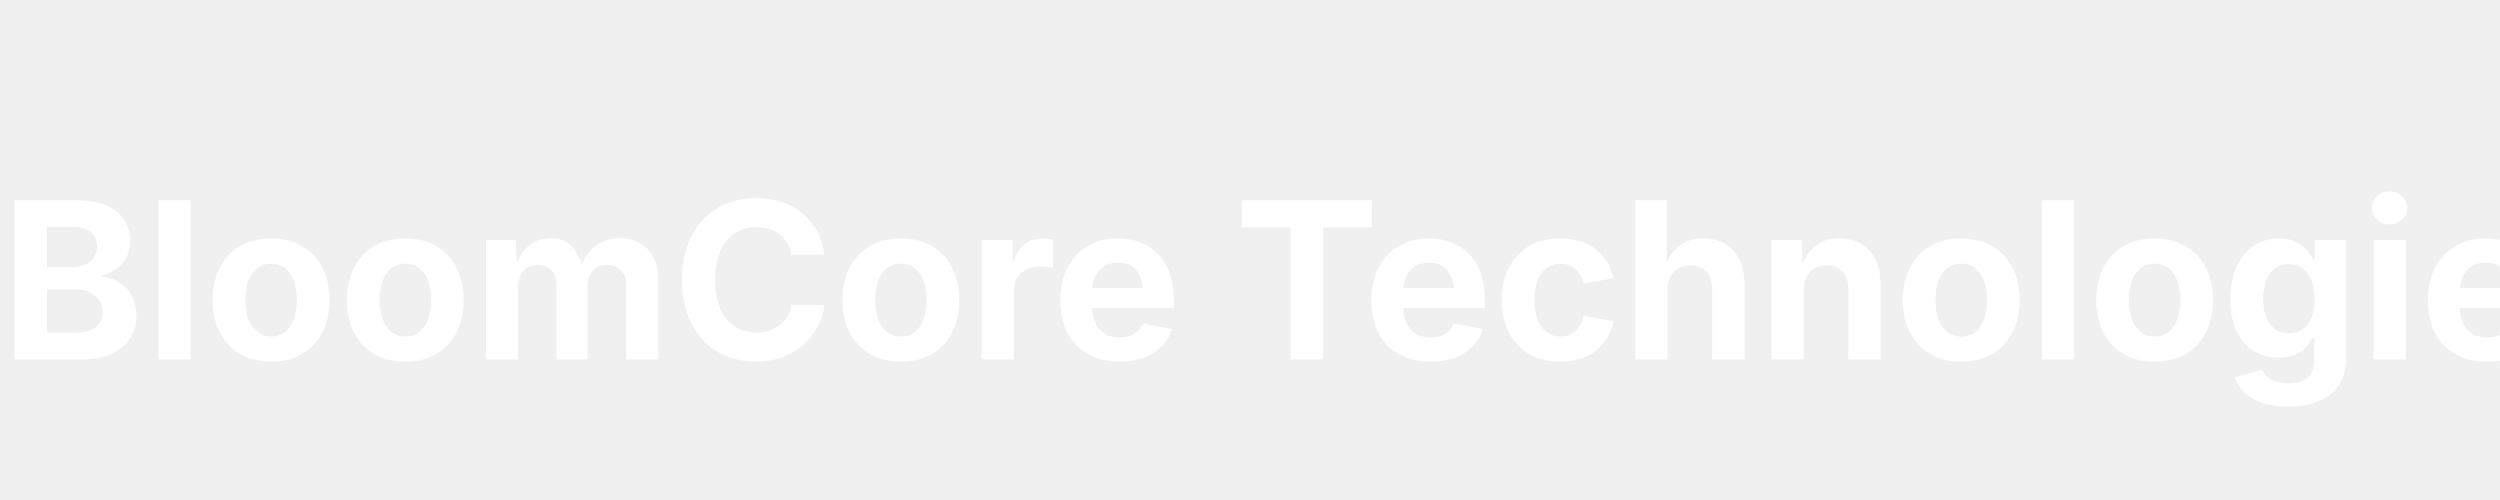
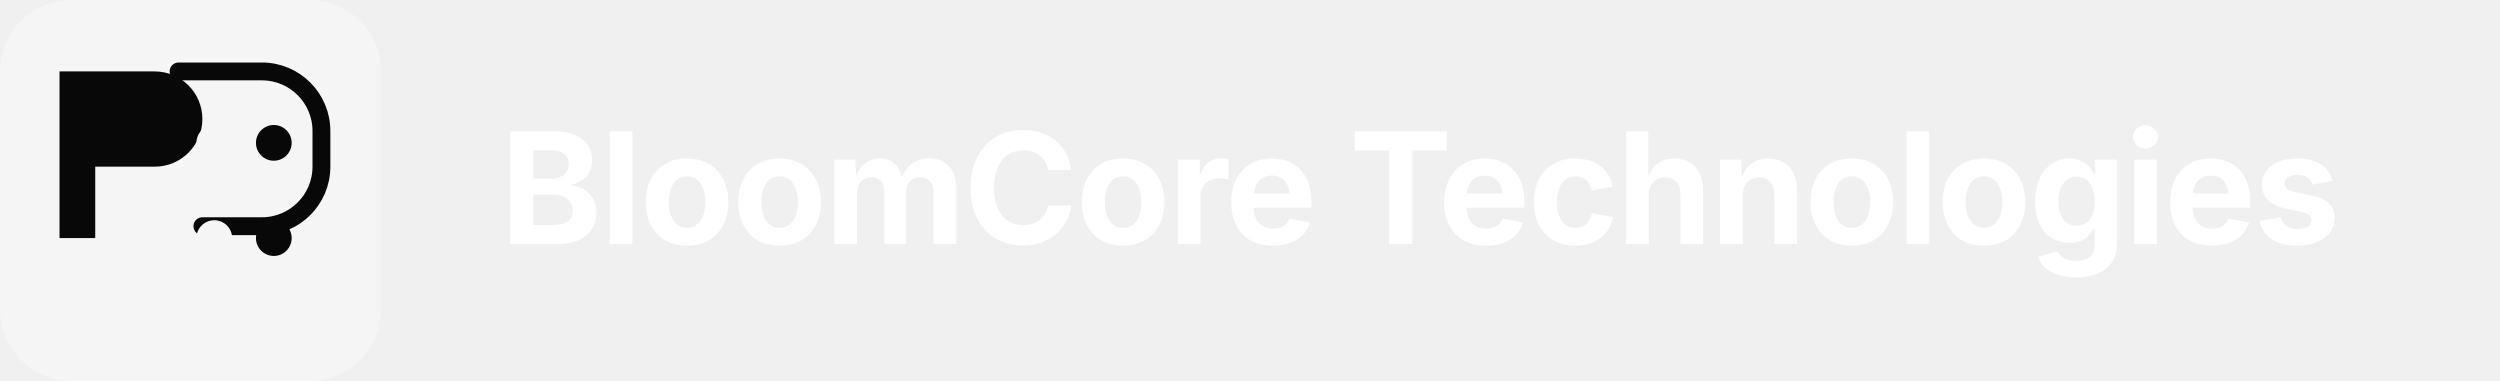
- <svg xmlns="http://www.w3.org/2000/svg" viewBox="0 0 320 64" role="img" aria-label="BloomCore Technologies logo">
-   <text x="0" y="46" font-family="ui-sans-serif,system-ui,-apple-system,sans-serif" font-size="28" font-weight="700" fill="#FFFFFF">BloomCore Technologies</text>
+ <svg xmlns="http://www.w3.org/2000/svg" viewBox="0 0 420 64" width="420" height="64" role="img" aria-label="BloomCore Technologies logo">
+   <rect width="64" height="64" rx="12" fill="#F5F5F5" />
+   <path d="M16 12h10a8 8 0 0 1 0 16H16v12h-6V12z" fill="#080808" />
+   <path d="M30 12h14a10 10 0 0 1 10 10v6a10 10 0 0 1-10 10H34" fill="none" stroke="#080808" stroke-width="3" stroke-linecap="round" />
+   <circle cx="46" cy="24" r="3" fill="#080808" />
+   <circle cx="46" cy="40" r="3" fill="#080808" />
+   <circle cx="36" cy="24" r="3" fill="#F5F5F5" />
+   <circle cx="36" cy="40" r="3" fill="#F5F5F5" />
+   <text x="84" y="41" font-family="Inter, Helvetica, Arial, sans-serif" font-size="26" font-weight="700" letter-spacing="-0.4" fill="#FFFFFF">BloomCore Technologies</text>
</svg>
